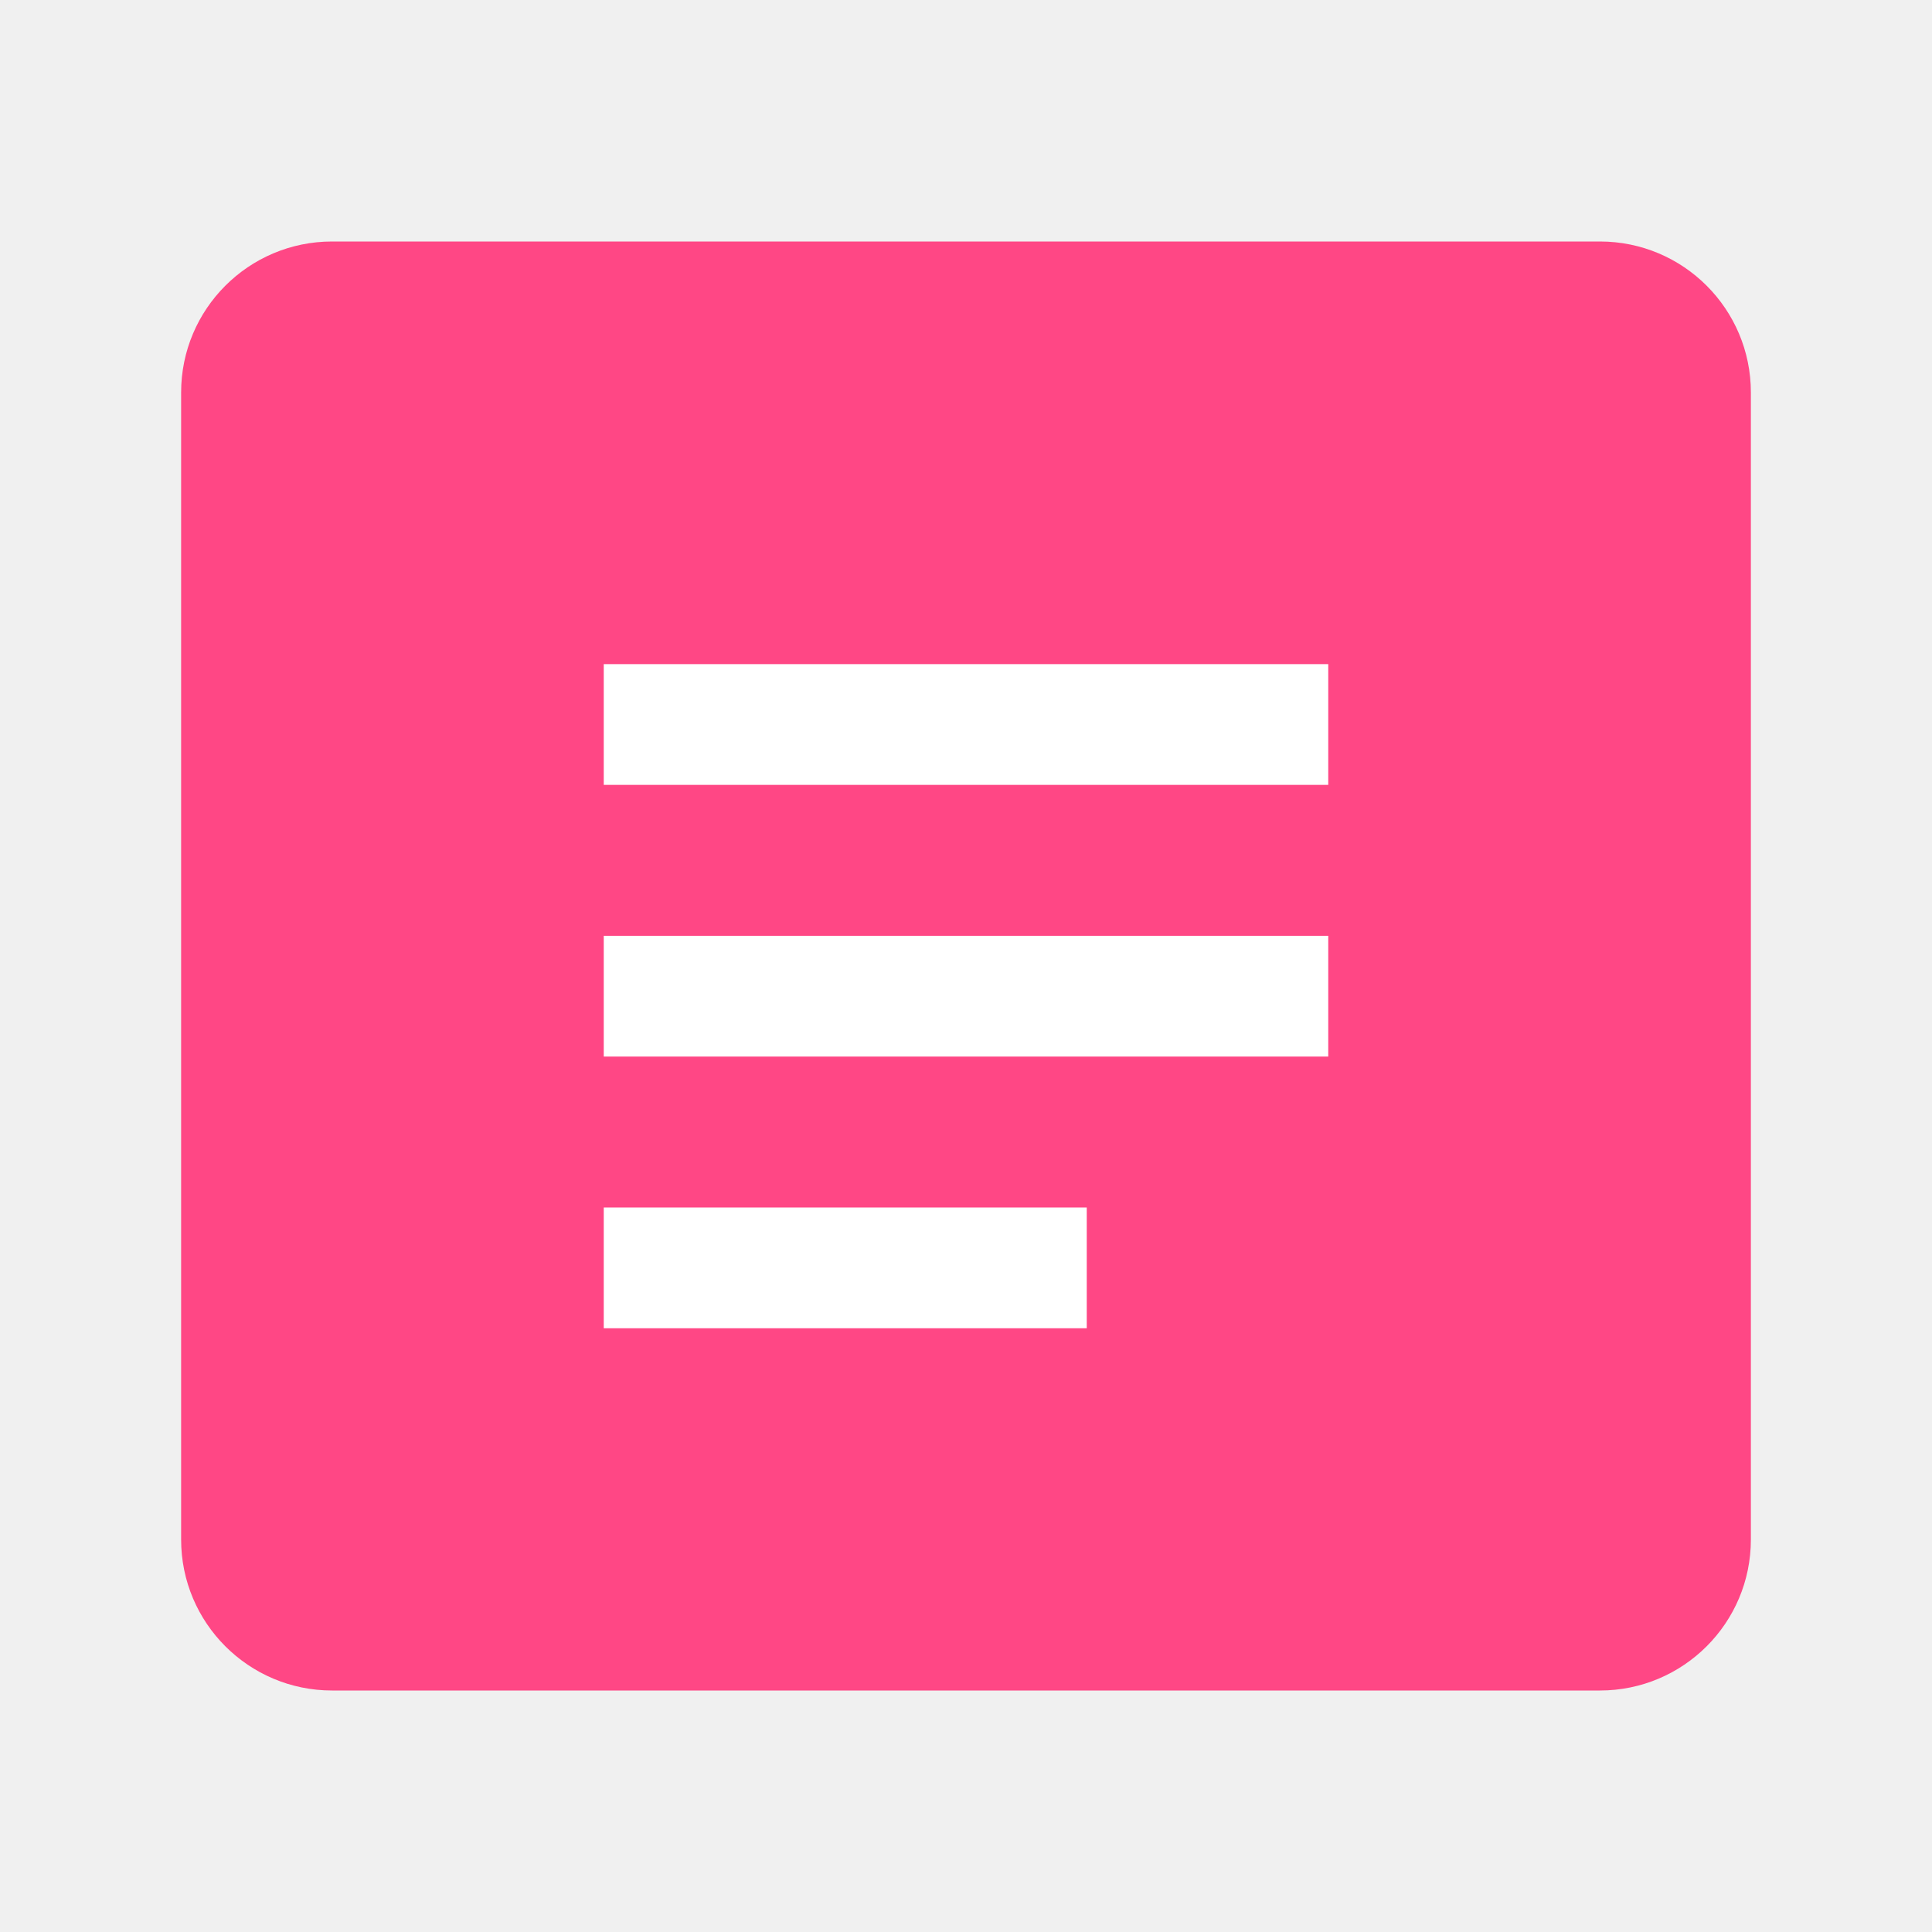
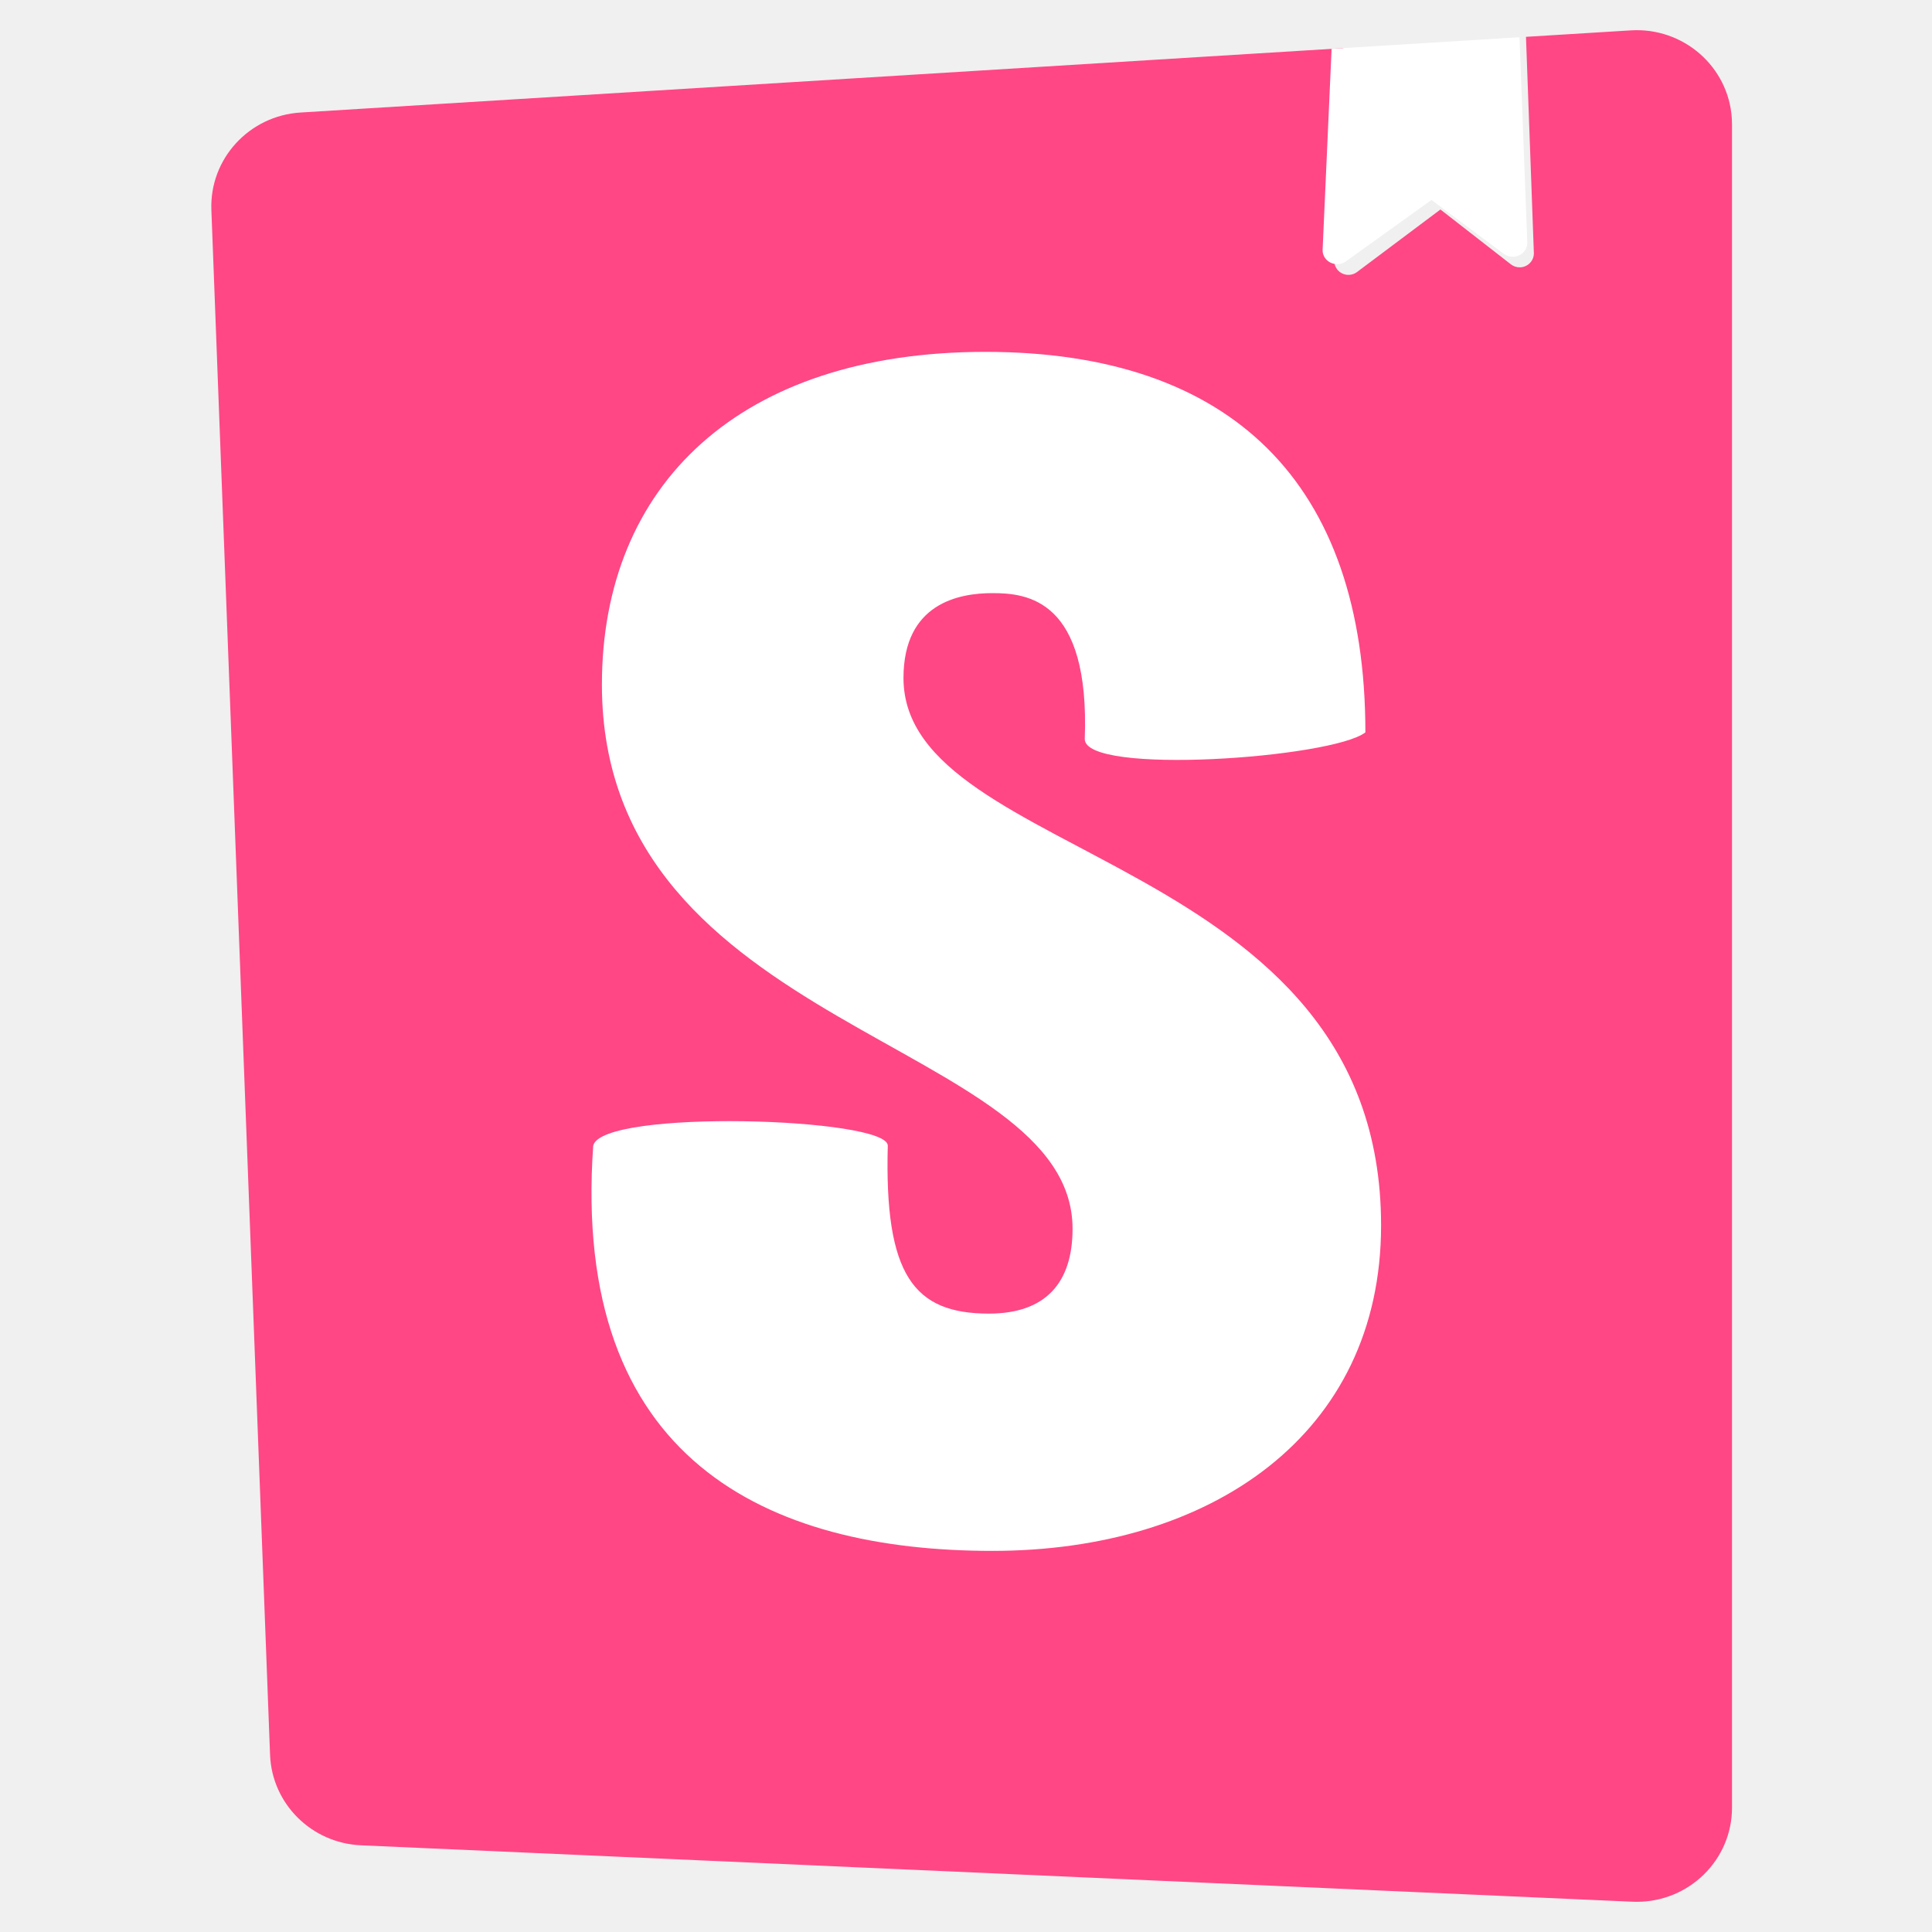
- <svg xmlns="http://www.w3.org/2000/svg" width="128" height="128" viewBox="0 0 128 128" fill="none">
-   <rect x="12" y="16" width="104" height="96" rx="10" fill="#FF4785" />
-   <path d="M40 44H88V52H40V44Z" fill="white" />
-   <path d="M40 62H88V70H40V62Z" fill="white" />
-   <path d="M40 80H72V88H40V80Z" fill="white" />
+ <svg xmlns="http://www.w3.org/2000/svg" xmlns:xlink="http://www.w3.org/1999/xlink" width="64" height="64" version="1.1" viewBox="0 0 64 64">
+   <defs>
+     <path id="path-1" d="M1.946,57.131 L0.002,5.955 C-0.062,4.265 1.25,2.832 2.959,2.727 L47.023,0.006 C48.762,-0.101 50.26,1.205 50.369,2.923 C50.373,2.988 50.375,3.052 50.375,3.117 L50.375,58.883 C50.375,60.604 48.962,62 47.219,62 C47.172,62 47.125,61.999 47.078,61.997 L4.958,60.128 C3.318,60.055 2.008,58.752 1.946,57.131 Z" />
+   </defs>
+   <g id="icon-storybook-square" fill="none" fill-rule="evenodd" stroke="none" stroke-width="1">
+     <g id="icon" transform="translate(7, 1)">
+       <path id="Combined-Shape" fill="#FF4785" fill-rule="nonzero" d="M50.369,2.923 C50.373,2.988 50.375,3.052 50.375,3.117 L50.375,58.883 C50.375,60.604 48.962,62 47.219,62 C47.172,62 47.125,61.999 47.078,61.997 L4.958,60.128 C3.318,60.055 2.008,58.752 1.946,57.131 L0.002,5.955 C-0.062,4.265 1.25,2.832 2.959,2.727 L37.499,0.594 L37.198,7.621 C37.195,7.702 37.213,7.782 37.25,7.853 L37.293,7.921 C37.451,8.126 37.746,8.166 37.953,8.011 L37.953,8.011 L40.716,5.94 L43.049,7.756 C43.137,7.824 43.246,7.859 43.357,7.856 C43.617,7.847 43.82,7.631 43.811,7.375 L43.811,7.375 L43.55,0.22 L47.023,0.006 C48.762,-0.101 50.26,1.205 50.369,2.923 Z" />
+       <mask id="mask-2" fill="#fff">
+         <use xlink:href="#path-1" />
+       </mask>
+       <path id="S" fill="#FFF" fill-rule="nonzero" d="M28.934,23.481 C28.934,24.695 37.13,24.113 38.23,23.261 C38.23,14.998 33.784,10.656 25.643,10.656 C17.501,10.656 12.939,15.066 12.939,21.68 C12.939,33.2 28.53,33.42 28.53,39.704 C28.53,41.468 27.664,42.515 25.758,42.515 C23.275,42.515 22.293,41.25 22.409,36.951 C22.409,36.019 12.939,35.728 12.651,36.951 C11.915,47.37 18.425,50.375 25.874,50.375 C33.091,50.375 38.75,46.539 38.75,39.594 C38.75,27.247 22.929,27.578 22.929,21.46 C22.929,18.979 24.776,18.648 25.874,18.648 C27.028,18.648 29.107,18.851 28.934,23.481 Z" mask="url(#mask-2)" />
+       <path id="bookmark" fill="#FFF" fill-rule="nonzero" d="M36.813,7.274 L37.122,0.367 L43.326,0 L43.593,7.032 C43.603,7.284 43.394,7.496 43.128,7.505 C43.014,7.509 42.902,7.474 42.812,7.407 L40.42,5.623 L37.587,7.657 C37.374,7.81 37.072,7.77 36.911,7.569 C36.843,7.485 36.808,7.38 36.813,7.274 Z" mask="url(#mask-2)" />
+     </g>
+   </g>
</svg>
